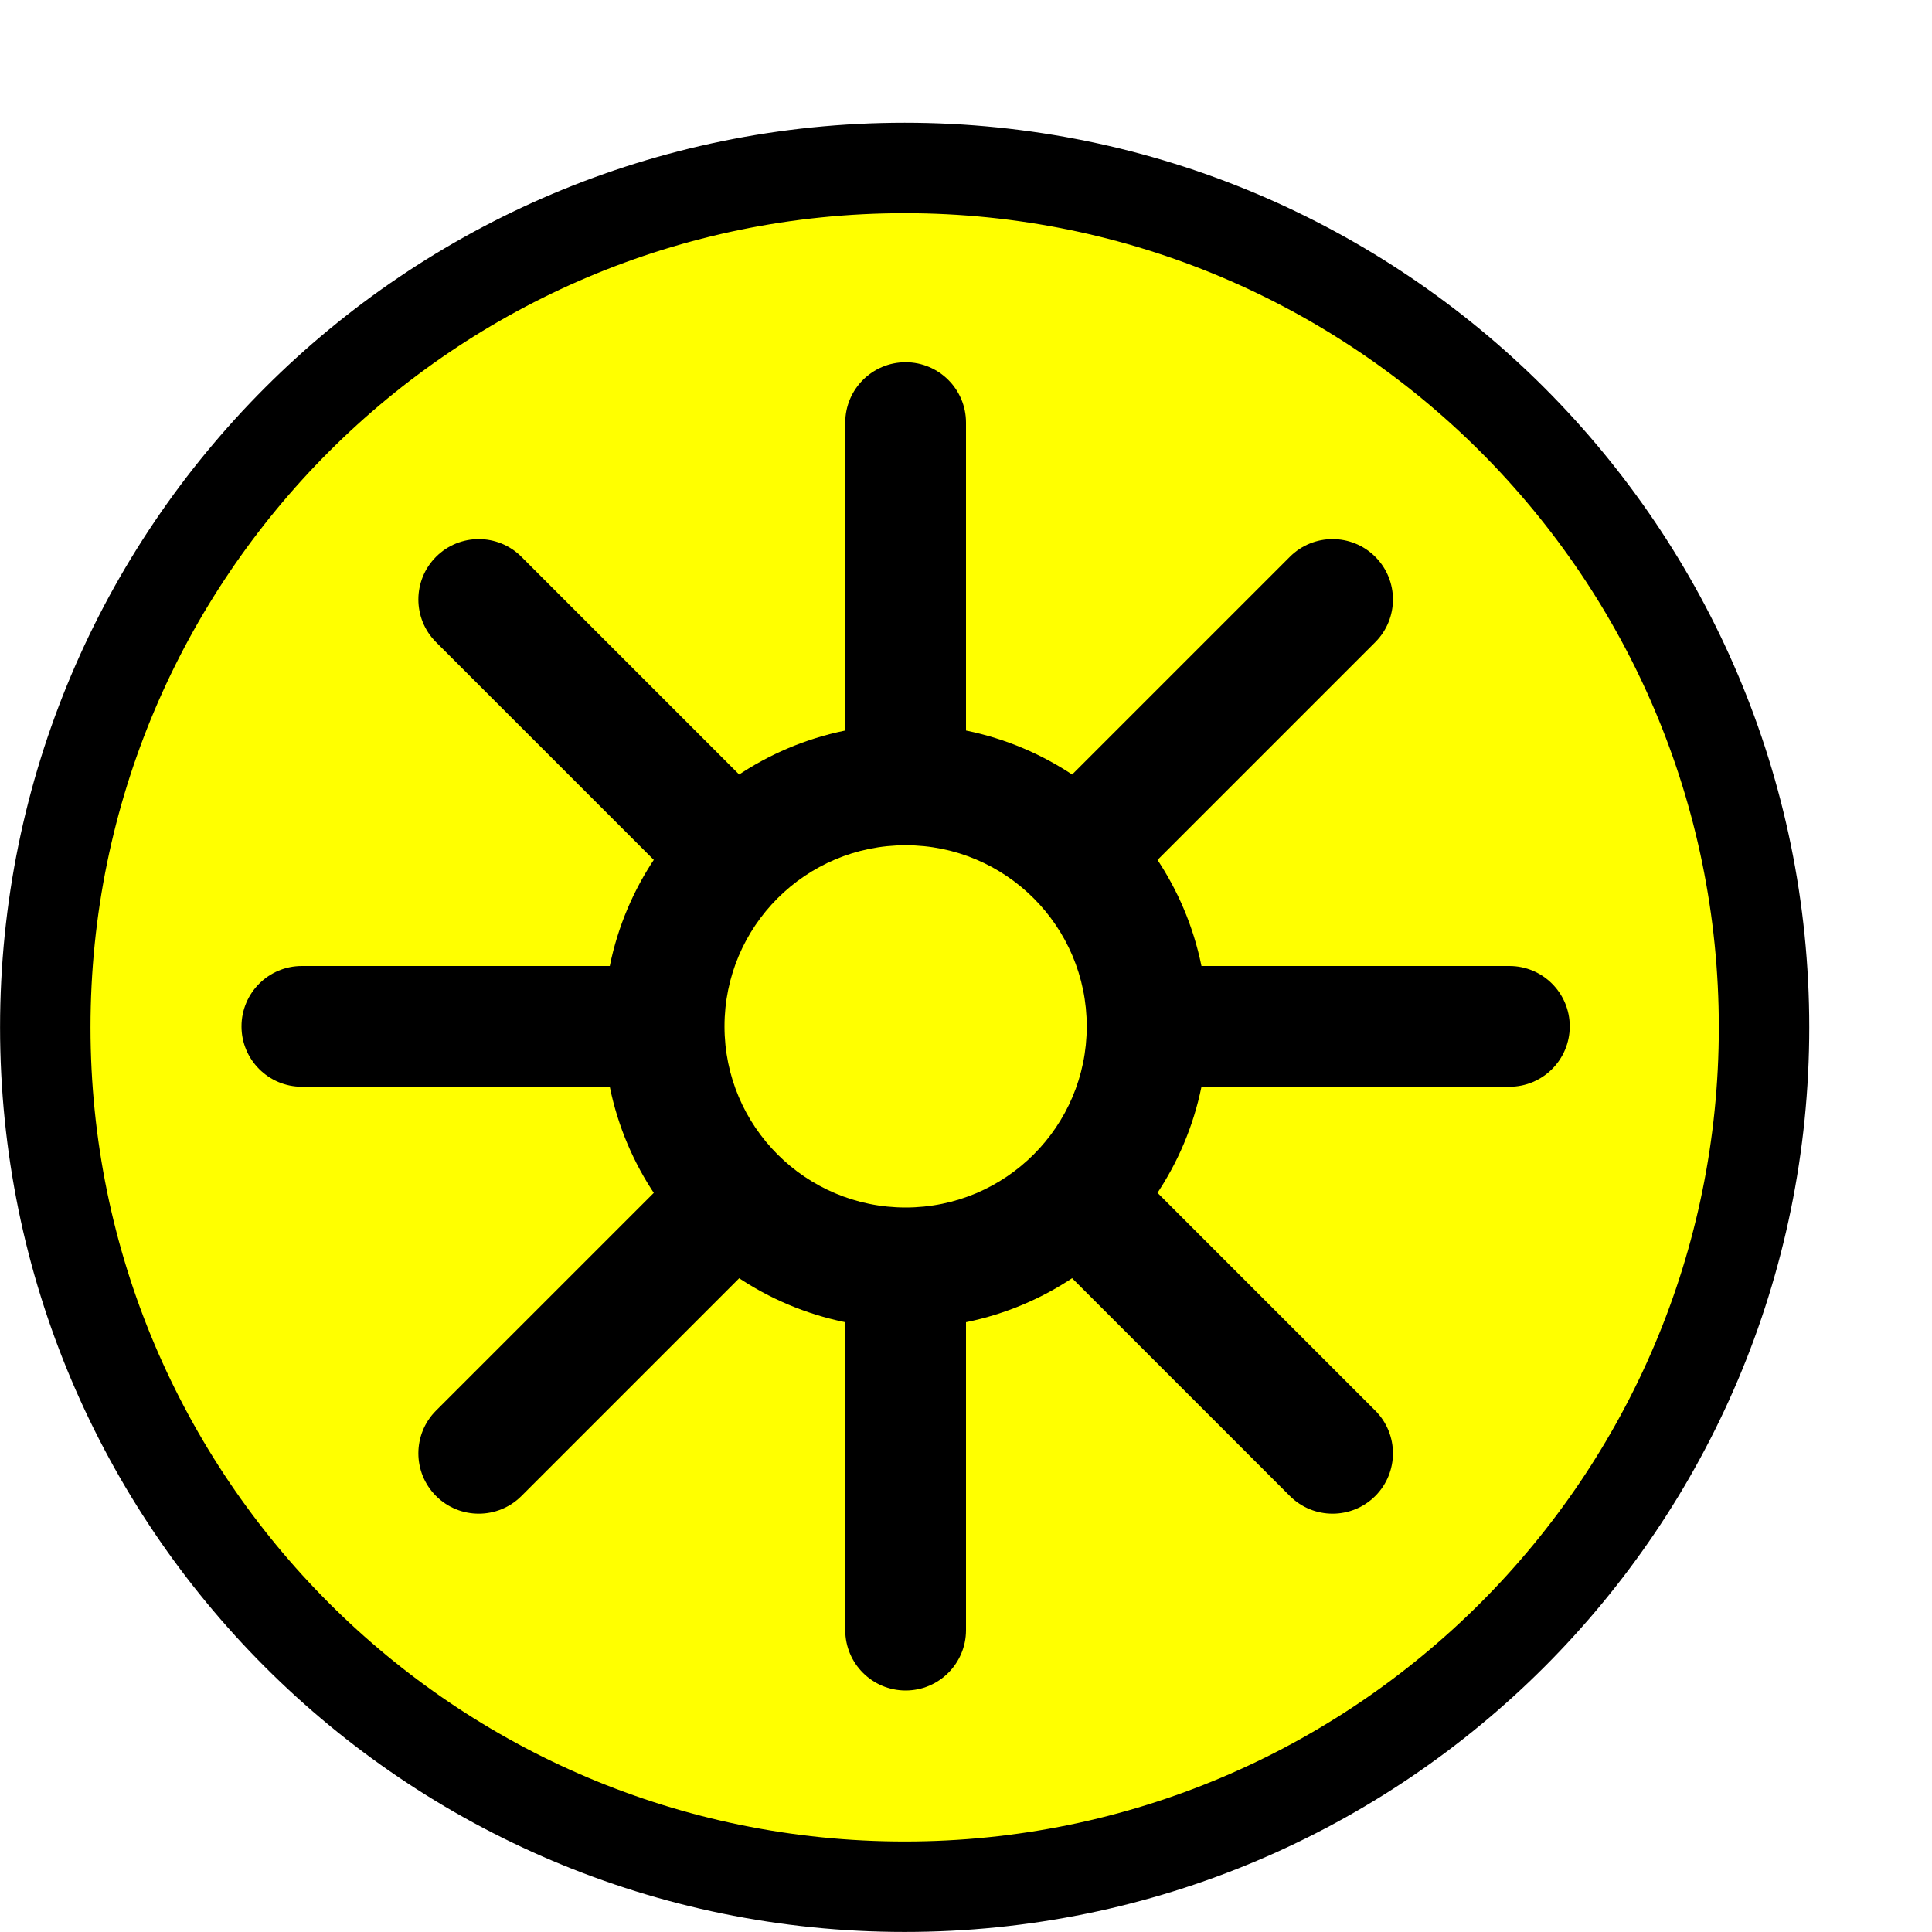
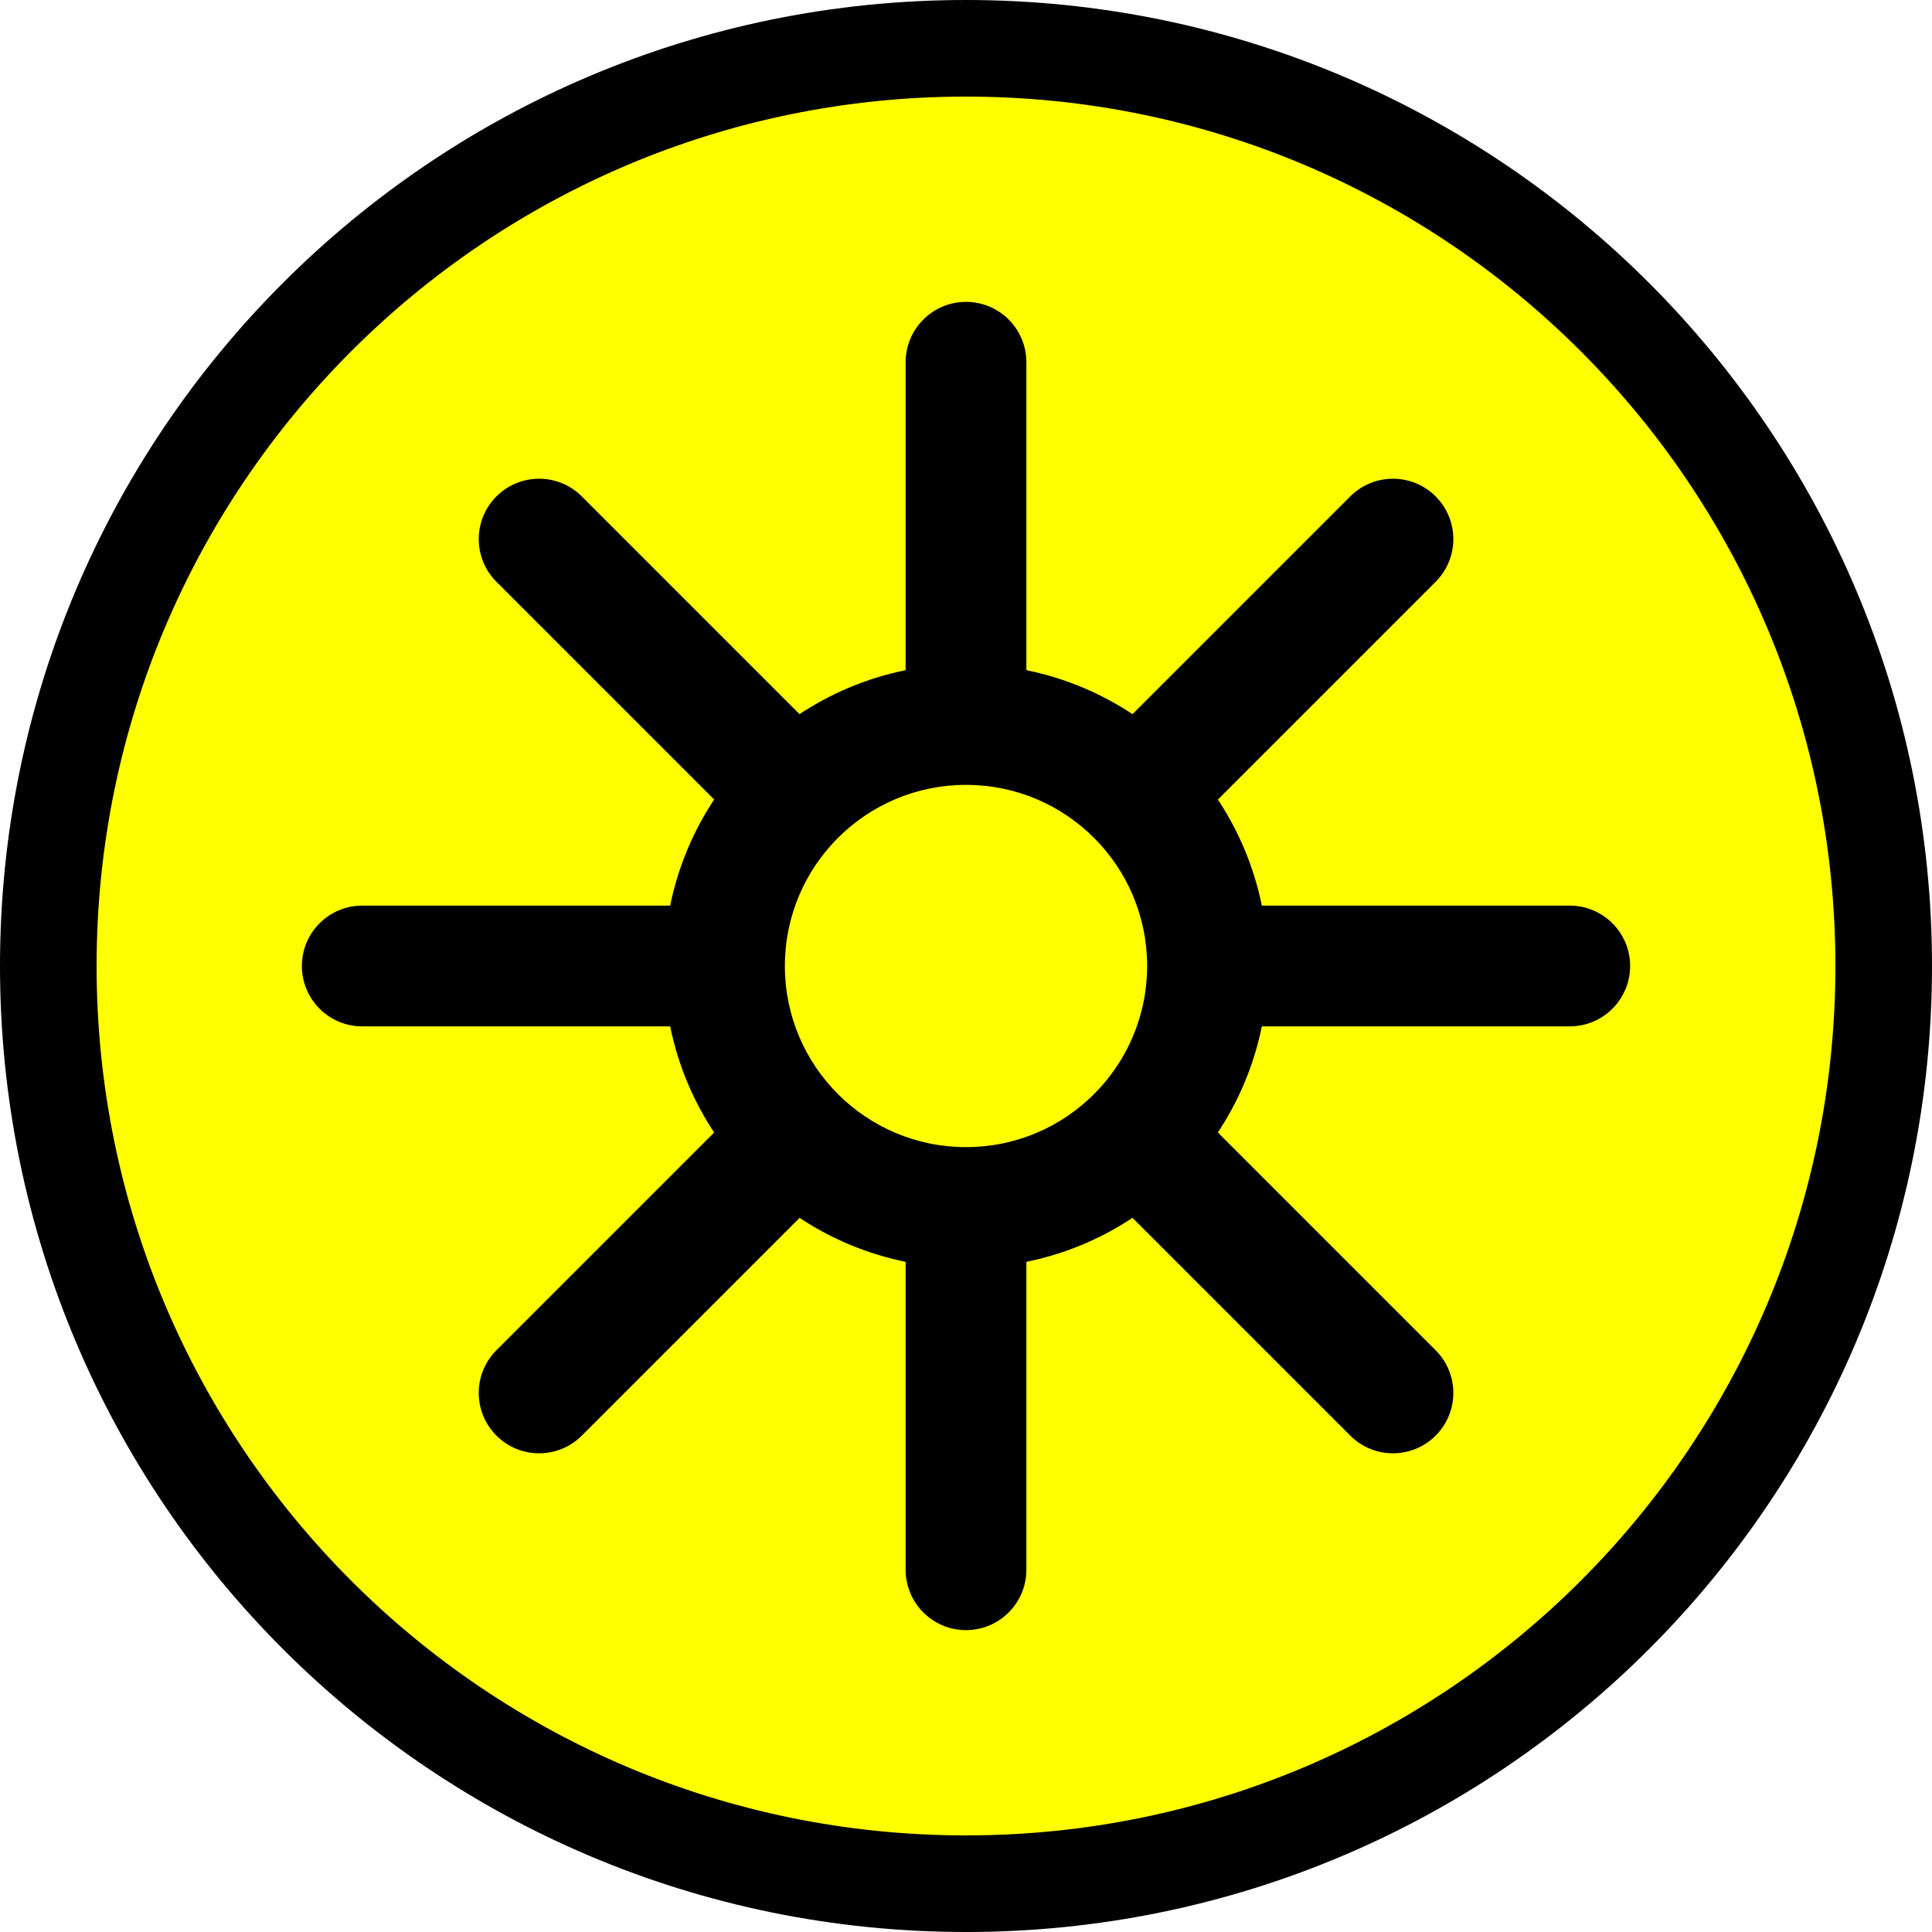
<svg xmlns="http://www.w3.org/2000/svg" width="16" height="16" id="svg2" version="1.0">
  <defs id="defs18" />
-   <ellipse style="fill:#ffff00;fill-opacity:1;stroke:#000000;stroke-width:0.749;stroke-opacity:1" id="background" cx="7.492" cy="8.508" rx="7.117" ry="7.117" />
-   <rect style="color:#000000;clip-rule:nonzero;display:inline;overflow:visible;visibility:visible;opacity:1;isolation:auto;mix-blend-mode:normal;color-interpolation:sRGB;color-interpolation-filters:linearRGB;solid-color:#000000;solid-opacity:1;fill:#000000;fill-opacity:1;fill-rule:evenodd;stroke:none;stroke-width:0.8;stroke-linecap:round;stroke-linejoin:miter;stroke-miterlimit:4;stroke-dasharray:none;stroke-dashoffset:0;stroke-opacity:1;color-rendering:auto;image-rendering:auto;shape-rendering:auto;text-rendering:auto;enable-background:accumulate" id="rect4146" width="1" height="11" x="-1.207" y="5.814" transform="matrix(0.7071068,-0.7071068,0.7071068,0.7071068,0,0)" ry="0.5" />
-   <rect style="color:#000000;clip-rule:nonzero;display:inline;overflow:visible;visibility:visible;opacity:1;isolation:auto;mix-blend-mode:normal;color-interpolation:sRGB;color-interpolation-filters:linearRGB;solid-color:#000000;solid-opacity:1;fill:#000000;fill-opacity:1;fill-rule:evenodd;stroke:none;stroke-width:0.8;stroke-linecap:round;stroke-linejoin:miter;stroke-miterlimit:4;stroke-dasharray:none;stroke-dashoffset:0;stroke-opacity:1;color-rendering:auto;image-rendering:auto;shape-rendering:auto;text-rendering:auto;enable-background:accumulate" id="rect4148" width="11" height="1" x="-6.207" y="10.814" transform="matrix(0.7071068,-0.7071068,0.7071068,0.7071068,0,0)" ry="0.5" />
-   <rect style="color:#000000;clip-rule:nonzero;display:inline;overflow:visible;visibility:visible;opacity:1;isolation:auto;mix-blend-mode:normal;color-interpolation:sRGB;color-interpolation-filters:linearRGB;solid-color:#000000;solid-opacity:1;fill:#000000;fill-opacity:1;fill-rule:evenodd;stroke:none;stroke-width:0.8;stroke-linecap:round;stroke-linejoin:miter;stroke-miterlimit:4;stroke-dasharray:none;stroke-dashoffset:0;stroke-opacity:1;color-rendering:auto;image-rendering:auto;shape-rendering:auto;text-rendering:auto;enable-background:accumulate" id="rect4154" width="11" height="1" x="2" y="8" ry="0.5" />
-   <rect style="color:#000000;clip-rule:nonzero;display:inline;overflow:visible;visibility:visible;opacity:1;isolation:auto;mix-blend-mode:normal;color-interpolation:sRGB;color-interpolation-filters:linearRGB;solid-color:#000000;solid-opacity:1;fill:#000000;fill-opacity:1;fill-rule:evenodd;stroke:none;stroke-width:0.8;stroke-linecap:round;stroke-linejoin:miter;stroke-miterlimit:4;stroke-dasharray:none;stroke-dashoffset:0;stroke-opacity:1;color-rendering:auto;image-rendering:auto;shape-rendering:auto;text-rendering:auto;enable-background:accumulate" id="rect4156" width="1" height="11" x="7" y="3" ry="0.5" />
-   <circle id="circle4170" cy="8.5" cx="7.5" style="fill:#000000;stroke:none;stroke-width:1" r="2.5" />
-   <circle cy="8.5" cx="7.5" style="fill:#ffff00;fill-opacity:1;stroke:none;stroke-opacity:1" id="circle4172" r="1.5" />
+   <ellipse style="fill:#ffff00;fill-opacity:1;stroke:#000000;stroke-width:0.8;stroke-miterlimit:4;stroke-dasharray:none;stroke-opacity:1" id="background-6" cx="8" cy="8" rx="7.6" ry="7.6" />
+   <g id="g983" transform="translate(0.5,-0.5000014)">
+     <circle id="circle4170" cy="8.5" cx="7.5" style="fill:#000000;stroke:none;stroke-width:1" r="2.5" />
+     <rect style="color:#000000;clip-rule:nonzero;display:inline;overflow:visible;visibility:visible;isolation:auto;mix-blend-mode:normal;color-interpolation:sRGB;color-interpolation-filters:linearRGB;solid-color:#000000;solid-opacity:1;fill:#000000;fill-opacity:1;fill-rule:evenodd;stroke:none;stroke-width:0.8;stroke-linecap:round;stroke-linejoin:miter;stroke-miterlimit:4;stroke-dasharray:none;stroke-dashoffset:0;stroke-opacity:1;color-rendering:auto;image-rendering:auto;shape-rendering:auto;text-rendering:auto;enable-background:accumulate" id="rect4146" width="1" height="11" x="-1.207" y="5.814" transform="rotate(-45)" ry="0.5" />
+     <rect style="color:#000000;clip-rule:nonzero;display:inline;overflow:visible;visibility:visible;isolation:auto;mix-blend-mode:normal;color-interpolation:sRGB;color-interpolation-filters:linearRGB;solid-color:#000000;solid-opacity:1;fill:#000000;fill-opacity:1;fill-rule:evenodd;stroke:none;stroke-width:0.8;stroke-linecap:round;stroke-linejoin:miter;stroke-miterlimit:4;stroke-dasharray:none;stroke-dashoffset:0;stroke-opacity:1;color-rendering:auto;image-rendering:auto;shape-rendering:auto;text-rendering:auto;enable-background:accumulate" id="rect4148" width="11" height="1" x="-6.207" y="10.814" transform="rotate(-45)" ry="0.5" />
+     <rect style="color:#000000;clip-rule:nonzero;display:inline;overflow:visible;visibility:visible;isolation:auto;mix-blend-mode:normal;color-interpolation:sRGB;color-interpolation-filters:linearRGB;solid-color:#000000;solid-opacity:1;fill:#000000;fill-opacity:1;fill-rule:evenodd;stroke:none;stroke-width:0.8;stroke-linecap:round;stroke-linejoin:miter;stroke-miterlimit:4;stroke-dasharray:none;stroke-dashoffset:0;stroke-opacity:1;color-rendering:auto;image-rendering:auto;shape-rendering:auto;text-rendering:auto;enable-background:accumulate" id="rect4154" width="11" height="1" x="2" y="8" ry="0.5" />
+     <rect style="color:#000000;clip-rule:nonzero;display:inline;overflow:visible;visibility:visible;isolation:auto;mix-blend-mode:normal;color-interpolation:sRGB;color-interpolation-filters:linearRGB;solid-color:#000000;solid-opacity:1;fill:#000000;fill-opacity:1;fill-rule:evenodd;stroke:none;stroke-width:0.8;stroke-linecap:round;stroke-linejoin:miter;stroke-miterlimit:4;stroke-dasharray:none;stroke-dashoffset:0;stroke-opacity:1;color-rendering:auto;image-rendering:auto;shape-rendering:auto;text-rendering:auto;enable-background:accumulate" id="rect4156" width="1" height="11" x="7" y="3" ry="0.5" />
+     <circle cy="8.5" cx="7.5" style="fill:#ffff00;fill-opacity:1;stroke:none;stroke-opacity:1" id="circle4172" r="1.5" />
+   </g>
</svg>
